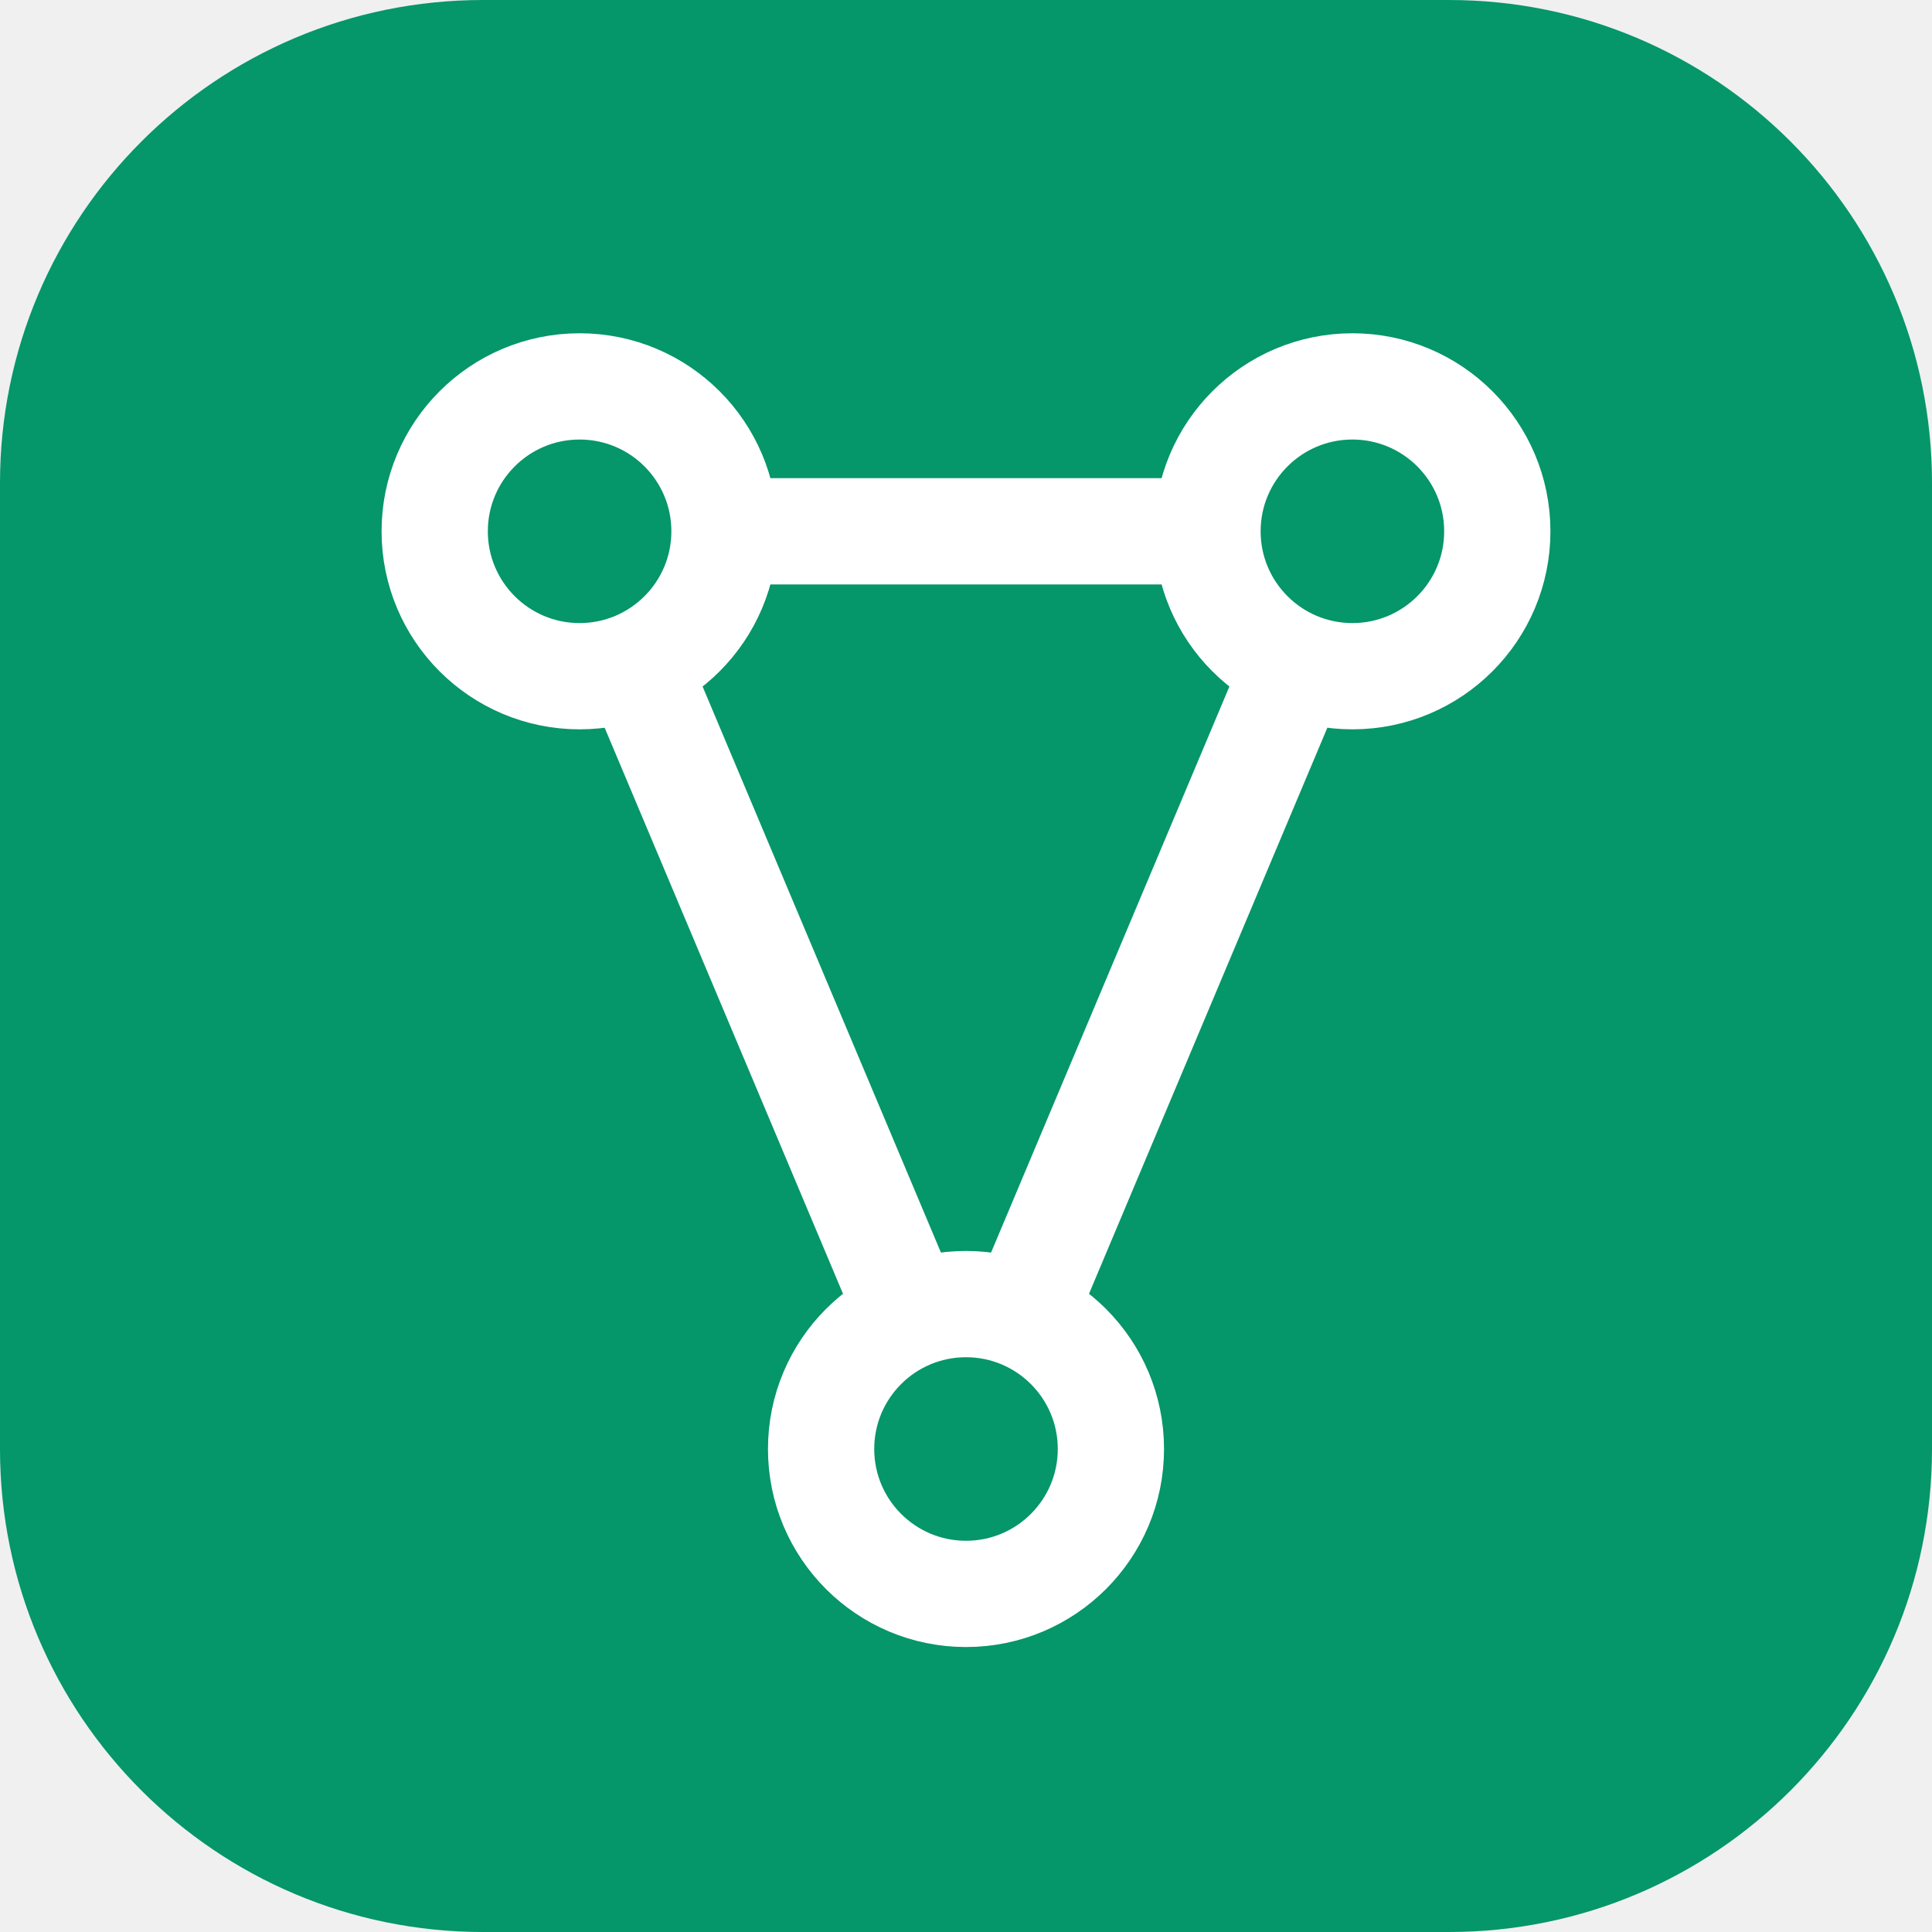
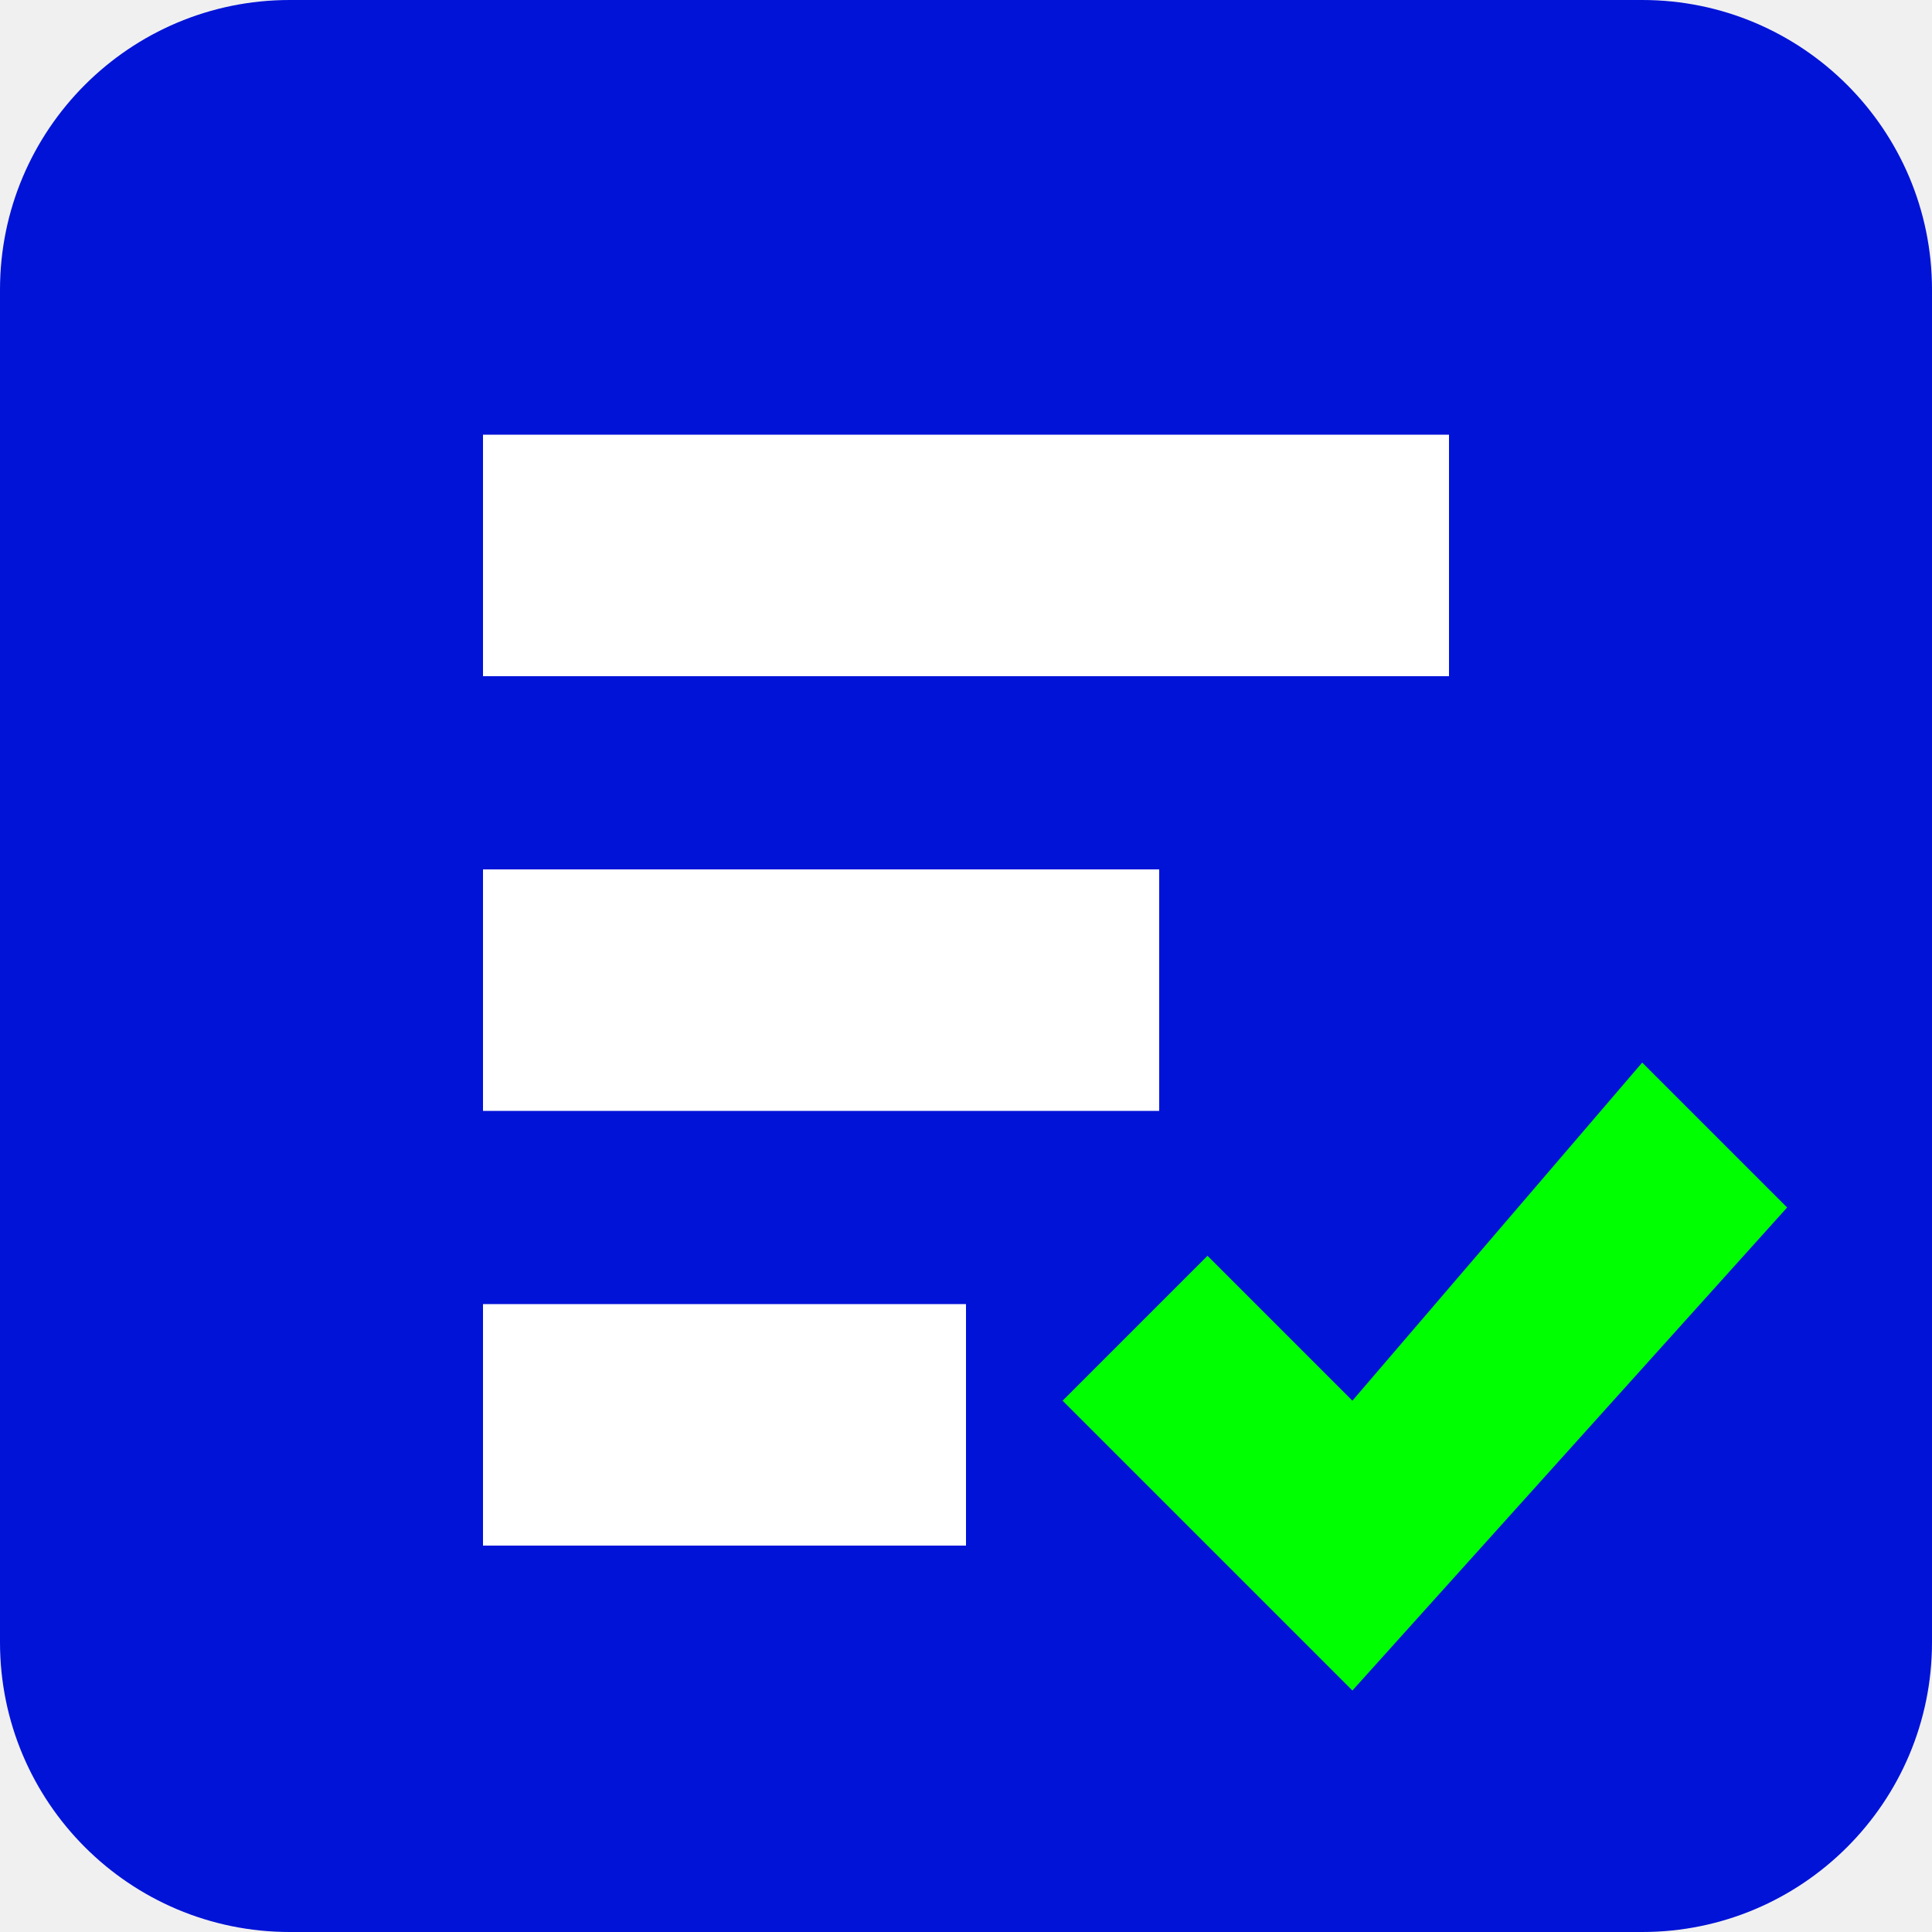
<svg xmlns="http://www.w3.org/2000/svg" viewBox="0 0 40 40">
-   <rect width="40" height="40" rx="10" fill="#059669" />
-   <g fill="none" stroke="#fff" stroke-width="2.2">
-     <path d="m12 11 8 19 8-19z" />
-     <circle cx="12" cy="11" r="3" fill="#059669" />
-     <circle cx="28" cy="11" r="3" fill="#059669" />
-     <circle cx="20" cy="30" r="3" fill="#059669" />
-   </g>
+   <rect width="40" height="40" rx="6" fill="#0013D7" />
+   <path fill="#fff" d="M10 9h20v5H10zm0 9h14v5H10zm0 9h10v5H10z" />
+   <path fill="#00FF00" d="m25 26 3 3 6-7 3 3-9 10-6-6z" />
</svg>
